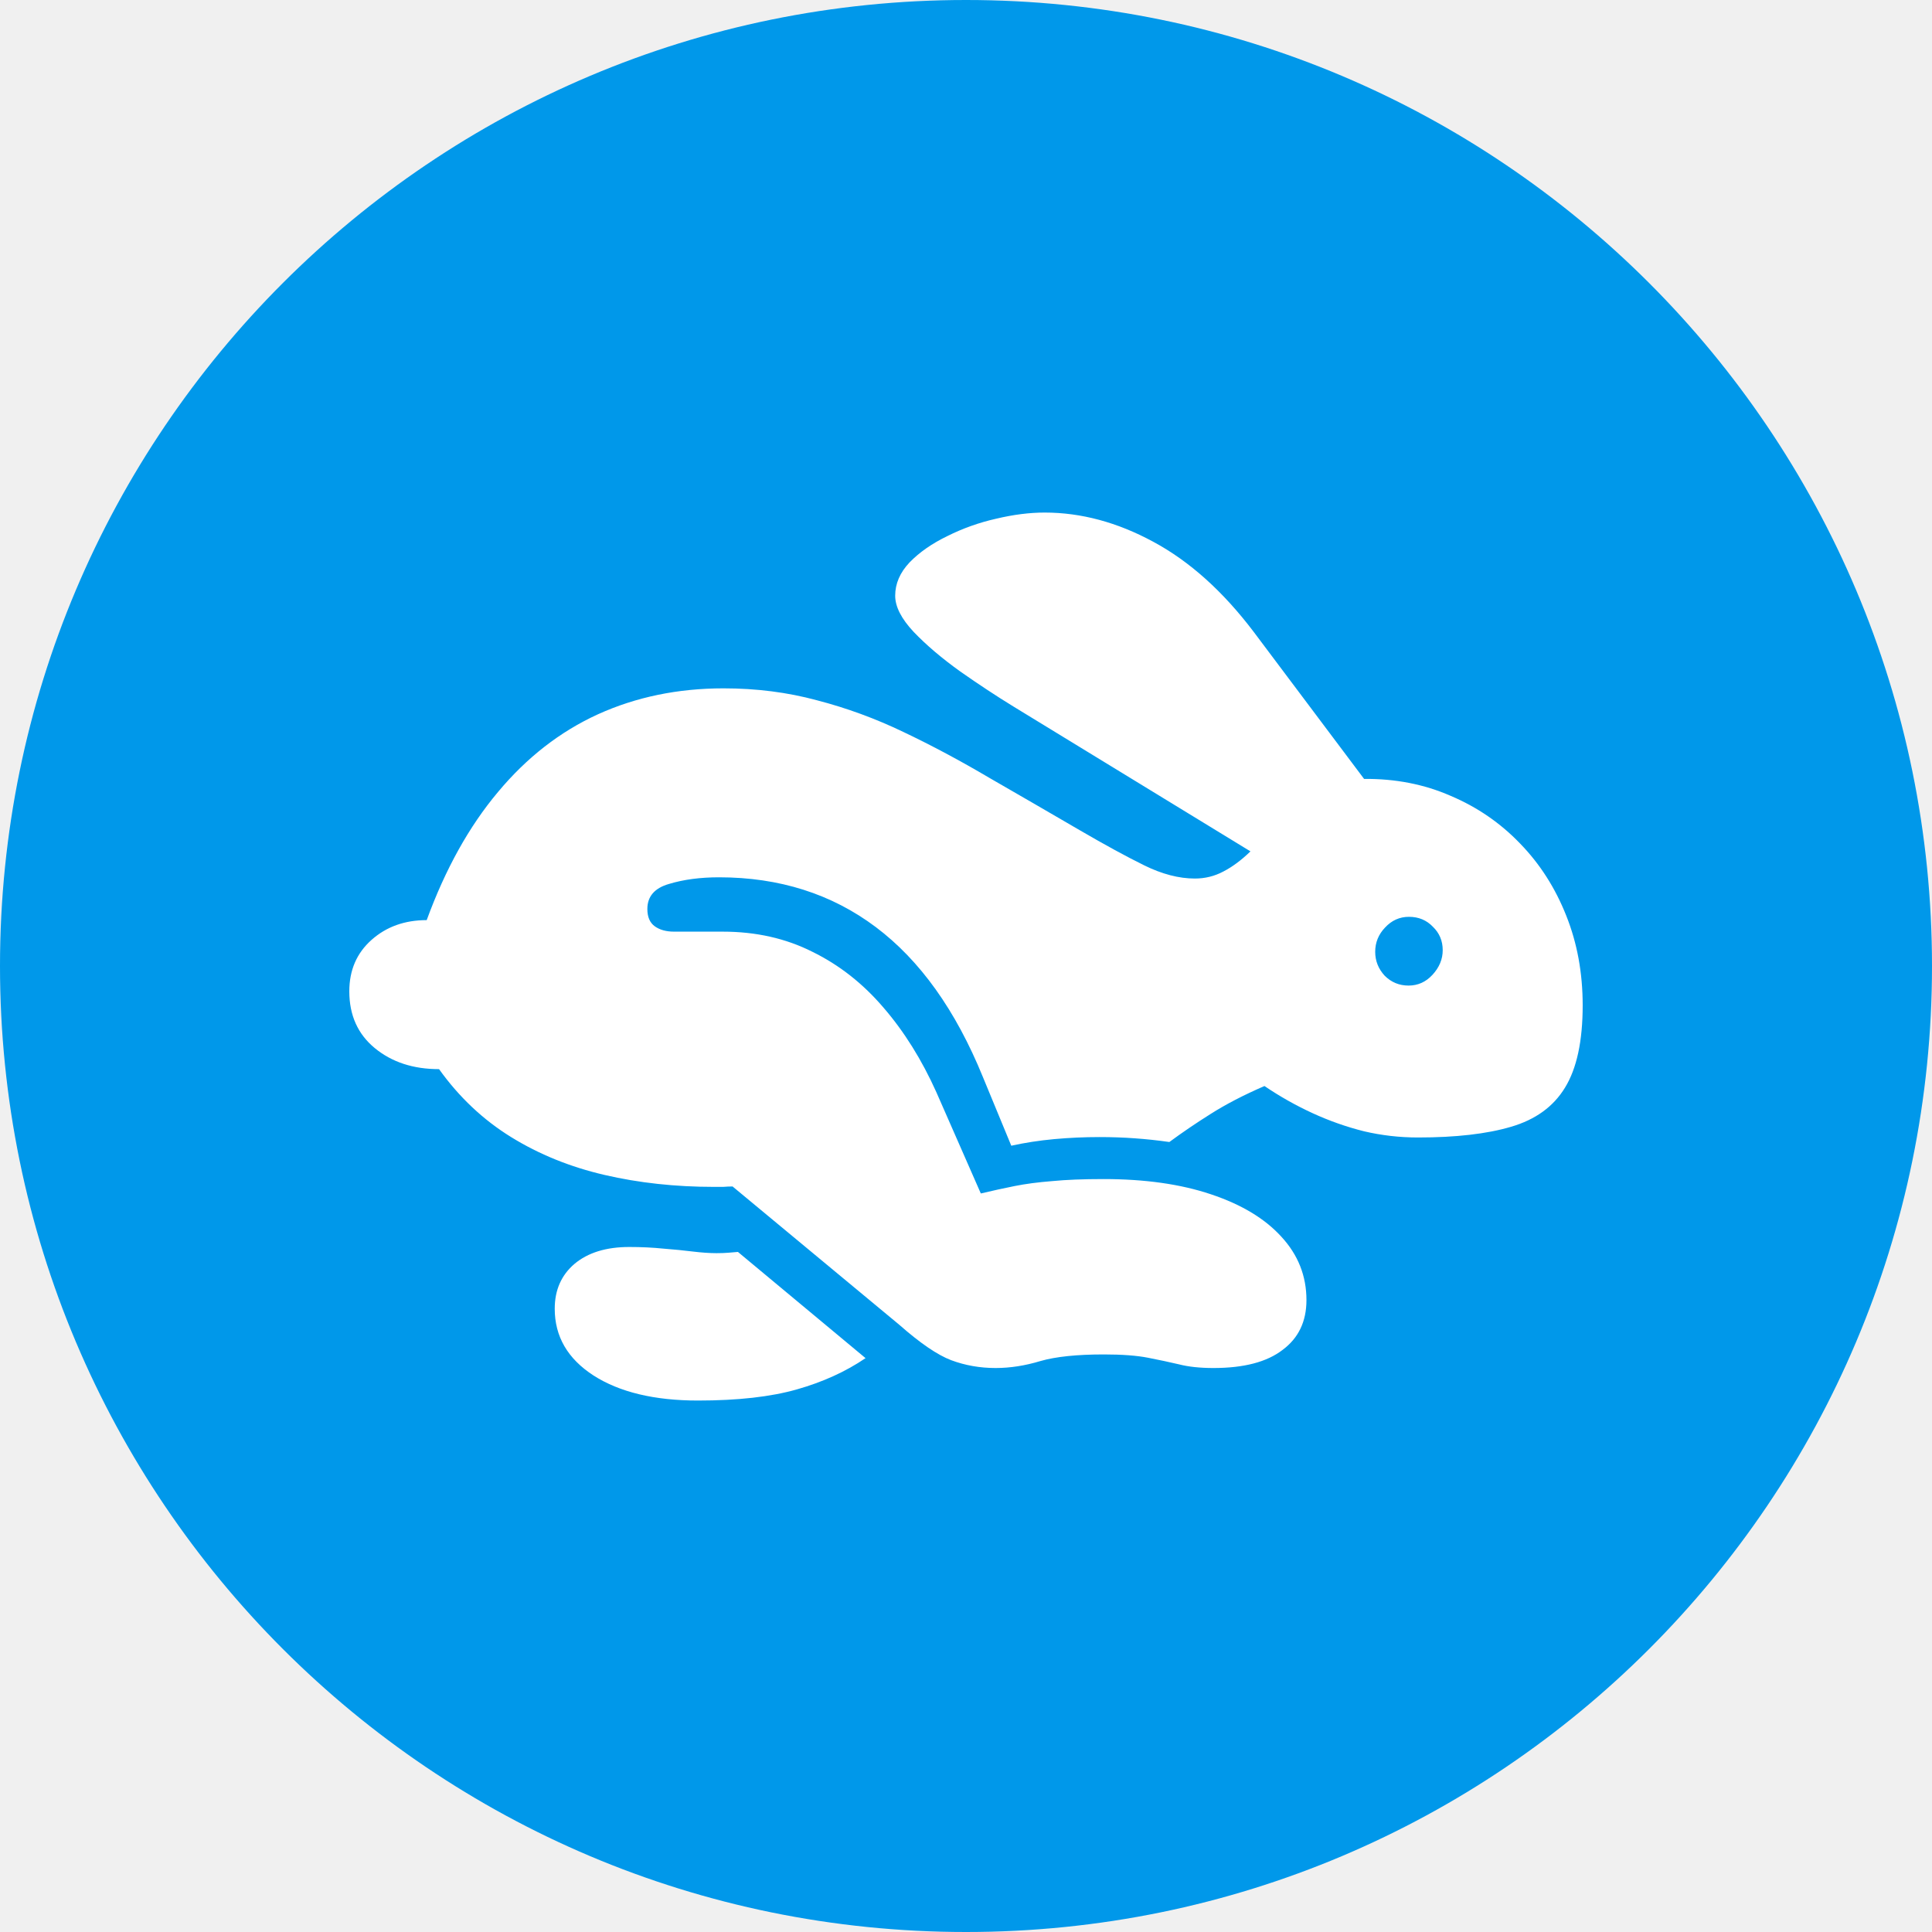
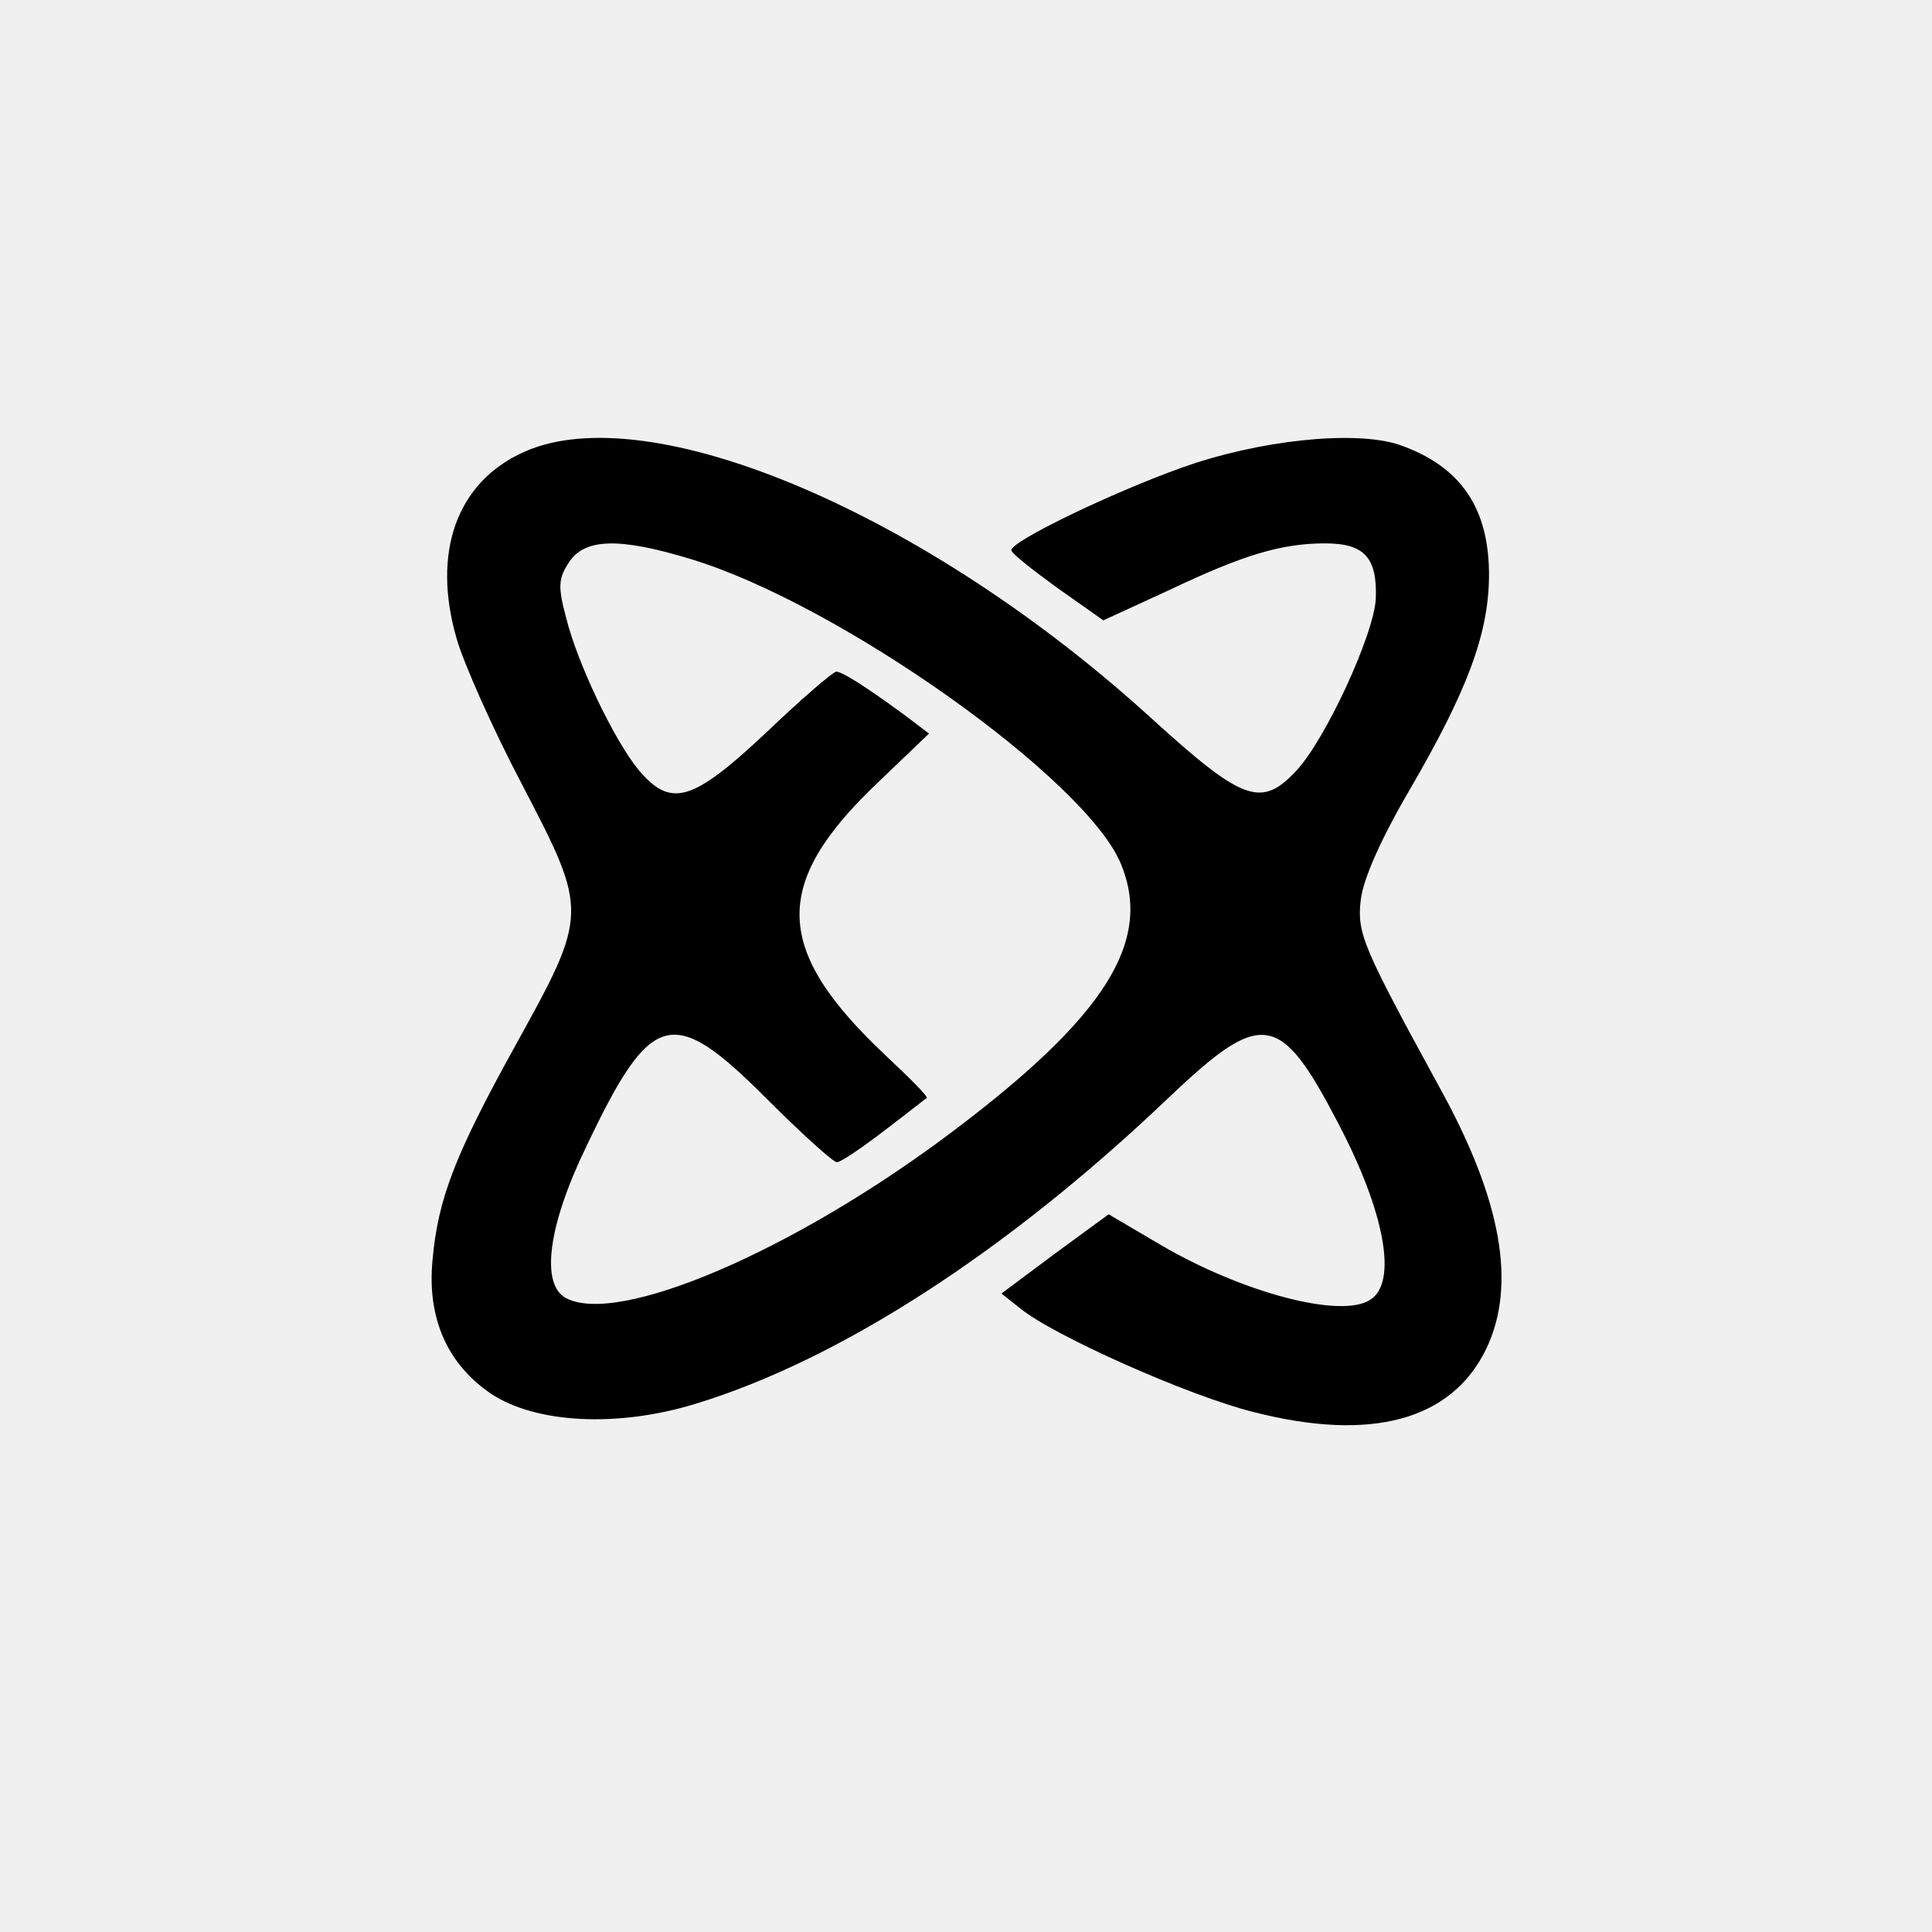
- <svg xmlns="http://www.w3.org/2000/svg" version="1.1" width="512" height="512">
-   <svg width="512" height="512" viewBox="0 0 512 512" fill="none">
-     <rect width="512" height="512" rx="256" fill="#0098EA" />
-     <path d="M263.854 362.539C259.708 362.539 255.781 361.848 252.071 360.466C248.435 359.085 243.853 355.957 238.325 351.084L194.14 314.427C193.34 314.427 192.504 314.464 191.631 314.536C190.831 314.536 190.031 314.536 189.231 314.536C178.976 314.536 169.302 313.482 160.211 311.372C151.119 309.263 142.864 305.918 135.446 301.335C128.027 296.753 121.663 290.753 116.354 283.334C109.517 283.334 103.844 281.48 99.334 277.77C94.825 274.061 92.57 269.042 92.57 262.715C92.57 257.114 94.534 252.569 98.462 249.078C102.389 245.586 107.262 243.841 113.081 243.841C118.026 230.313 124.318 219.003 131.955 209.911C139.591 200.747 148.428 193.874 158.465 189.292C168.575 184.71 179.667 182.419 191.74 182.419C200.468 182.419 208.723 183.473 216.505 185.583C224.361 187.619 231.997 190.419 239.416 193.983C246.907 197.547 254.472 201.584 262.108 206.093C269.818 210.53 277.855 215.184 286.219 220.058C292.838 223.912 298.511 227.003 303.238 229.331C307.966 231.658 312.439 232.822 316.657 232.822C319.348 232.822 321.858 232.204 324.185 230.967C326.585 229.731 328.985 227.949 331.385 225.622L268.545 187.219C264.036 184.455 259.345 181.364 254.472 177.946C249.598 174.455 245.489 170.963 242.143 167.472C238.871 163.981 237.234 160.781 237.234 157.872C237.234 154.672 238.507 151.726 241.052 149.035C243.671 146.344 247.016 144.016 251.089 142.053C255.162 140.016 259.454 138.489 263.963 137.47C268.545 136.379 272.836 135.834 276.837 135.834C286.51 135.834 296.111 138.416 305.638 143.58C315.239 148.744 324.112 156.708 332.258 167.472L361.496 206.42C369.788 206.348 377.425 207.839 384.407 210.893C391.462 213.875 397.608 218.094 402.845 223.549C408.081 228.931 412.154 235.295 415.064 242.641C417.973 249.914 419.427 257.842 419.427 266.424C419.427 275.879 417.864 283.152 414.736 288.244C411.681 293.262 406.918 296.717 400.444 298.608C394.044 300.499 385.825 301.445 375.788 301.445C370.915 301.445 366.151 300.899 361.496 299.808C356.842 298.644 352.296 297.044 347.859 295.008C343.423 292.971 339.168 290.571 335.095 287.807C329.567 290.207 324.803 292.68 320.803 295.226C316.875 297.699 313.239 300.172 309.893 302.645C306.838 302.208 303.784 301.881 300.729 301.663C297.747 301.445 294.62 301.335 291.347 301.335C287.346 301.335 283.346 301.517 279.346 301.881C275.418 302.245 271.636 302.826 268 303.626L260.472 285.407C253.271 267.733 243.816 254.496 232.106 245.696C220.397 236.895 206.541 232.495 190.54 232.495C185.594 232.495 181.194 233.077 177.339 234.24C173.485 235.331 171.557 237.55 171.557 240.895C171.557 243.004 172.212 244.532 173.521 245.477C174.83 246.423 176.539 246.896 178.649 246.896H191.522C200.323 246.896 208.25 248.678 215.305 252.241C222.433 255.733 228.724 260.678 234.179 267.079C239.634 273.406 244.289 280.861 248.144 289.444L259.926 316.282C262.981 315.555 265.963 314.9 268.872 314.318C271.782 313.736 275.091 313.3 278.8 313.009C282.51 312.645 287.055 312.463 292.438 312.463C303.42 312.463 312.912 313.809 320.912 316.5C328.985 319.191 335.204 322.937 339.568 327.737C344.004 332.537 346.223 338.138 346.223 344.538C346.223 350.211 344.114 354.612 339.895 357.739C335.749 360.939 329.64 362.539 321.567 362.539C318.003 362.539 314.948 362.212 312.402 361.557C309.93 360.976 307.202 360.394 304.22 359.812C301.238 359.23 297.347 358.939 292.547 358.939C285.419 358.939 279.819 359.521 275.746 360.685C271.673 361.921 267.709 362.539 263.854 362.539ZM184.976 371.158C173.412 371.158 164.175 368.94 157.265 364.503C150.429 360.066 147.01 354.175 147.01 346.829C147.01 341.883 148.756 337.92 152.247 334.938C155.811 331.956 160.647 330.465 166.757 330.465C169.957 330.465 172.975 330.61 175.812 330.901C178.649 331.119 181.23 331.374 183.558 331.665C185.958 331.956 188.067 332.101 189.886 332.101C191.049 332.101 192.068 332.065 192.94 331.992C193.886 331.919 194.759 331.846 195.559 331.774L229.379 359.921C224.142 363.485 218.069 366.249 211.16 368.212C204.25 370.176 195.522 371.158 184.976 371.158ZM373.279 261.187C375.752 261.187 377.861 260.242 379.607 258.351C381.425 256.387 382.334 254.205 382.334 251.805C382.334 249.332 381.461 247.259 379.716 245.586C378.043 243.841 375.934 242.968 373.388 242.968C370.915 242.968 368.806 243.914 367.06 245.805C365.315 247.623 364.442 249.769 364.442 252.241C364.442 254.642 365.279 256.751 366.951 258.569C368.697 260.315 370.806 261.187 373.279 261.187Z" fill="white" />
-   </svg>
-   <style>@media (prefers-color-scheme: light) { :root { filter: none; } }
- @media (prefers-color-scheme: dark) { :root { filter: none; } }
- </style>
+ <svg xmlns="http://www.w3.org/2000/svg" version="1.0" width="256pt" height="256pt" viewBox="0 0 256 256" preserveAspectRatio="xMidYMid meet">
+   <g transform="translate(0,256) scale(0.1,-0.1)" fill="#000000" stroke="none">
+     <path d="M694 1961 c-89 -40 -122 -133 -89 -247 9 -32 48 -120 87 -194 88 -169 88 -170 -10 -347 -79 -143 -102 -202 -109 -284 -7 -76 20 -137 78 -176 59 -39 167 -45 271 -13 190 58 412 201 626 405 124 118 148 115 225 -33 62 -118 79 -211 43 -234 -38 -26 -170 9 -279 73 l-68 40 -71 -52 -71 -53 24 -19 c43 -36 225 -117 310 -138 156 -40 262 -11 308 83 41 85 21 198 -62 348 -101 185 -109 203 -104 247 3 27 25 78 64 145 77 132 105 207 106 283 1 92 -38 148 -120 176 -59 19 -185 6 -288 -31 -92 -33 -225 -97 -225 -109 0 -4 28 -26 61 -50 l61 -43 87 40 c99 47 149 62 207 62 52 0 69 -19 67 -73 -2 -47 -67 -188 -106 -229 -46 -49 -71 -39 -190 69 -299 273 -667 429 -833 354z m222 -142 c197 -60 522 -291 569 -403 43 -103 -20 -203 -225 -357 -209 -157 -441 -256 -510 -219 -34 18 -24 96 27 201 86 181 114 188 238 64 47 -47 89 -85 94 -85 5 0 33 19 63 42 29 22 54 42 56 43 2 2 -23 27 -54 56 -149 140 -152 227 -13 360 l70 67 -33 25 c-52 38 -82 57 -90 57 -4 0 -46 -36 -92 -80 -99 -93 -127 -101 -170 -50 -32 39 -81 141 -96 202 -11 41 -10 52 4 73 21 32 67 33 162 4z" />
+   </g>
</svg>
